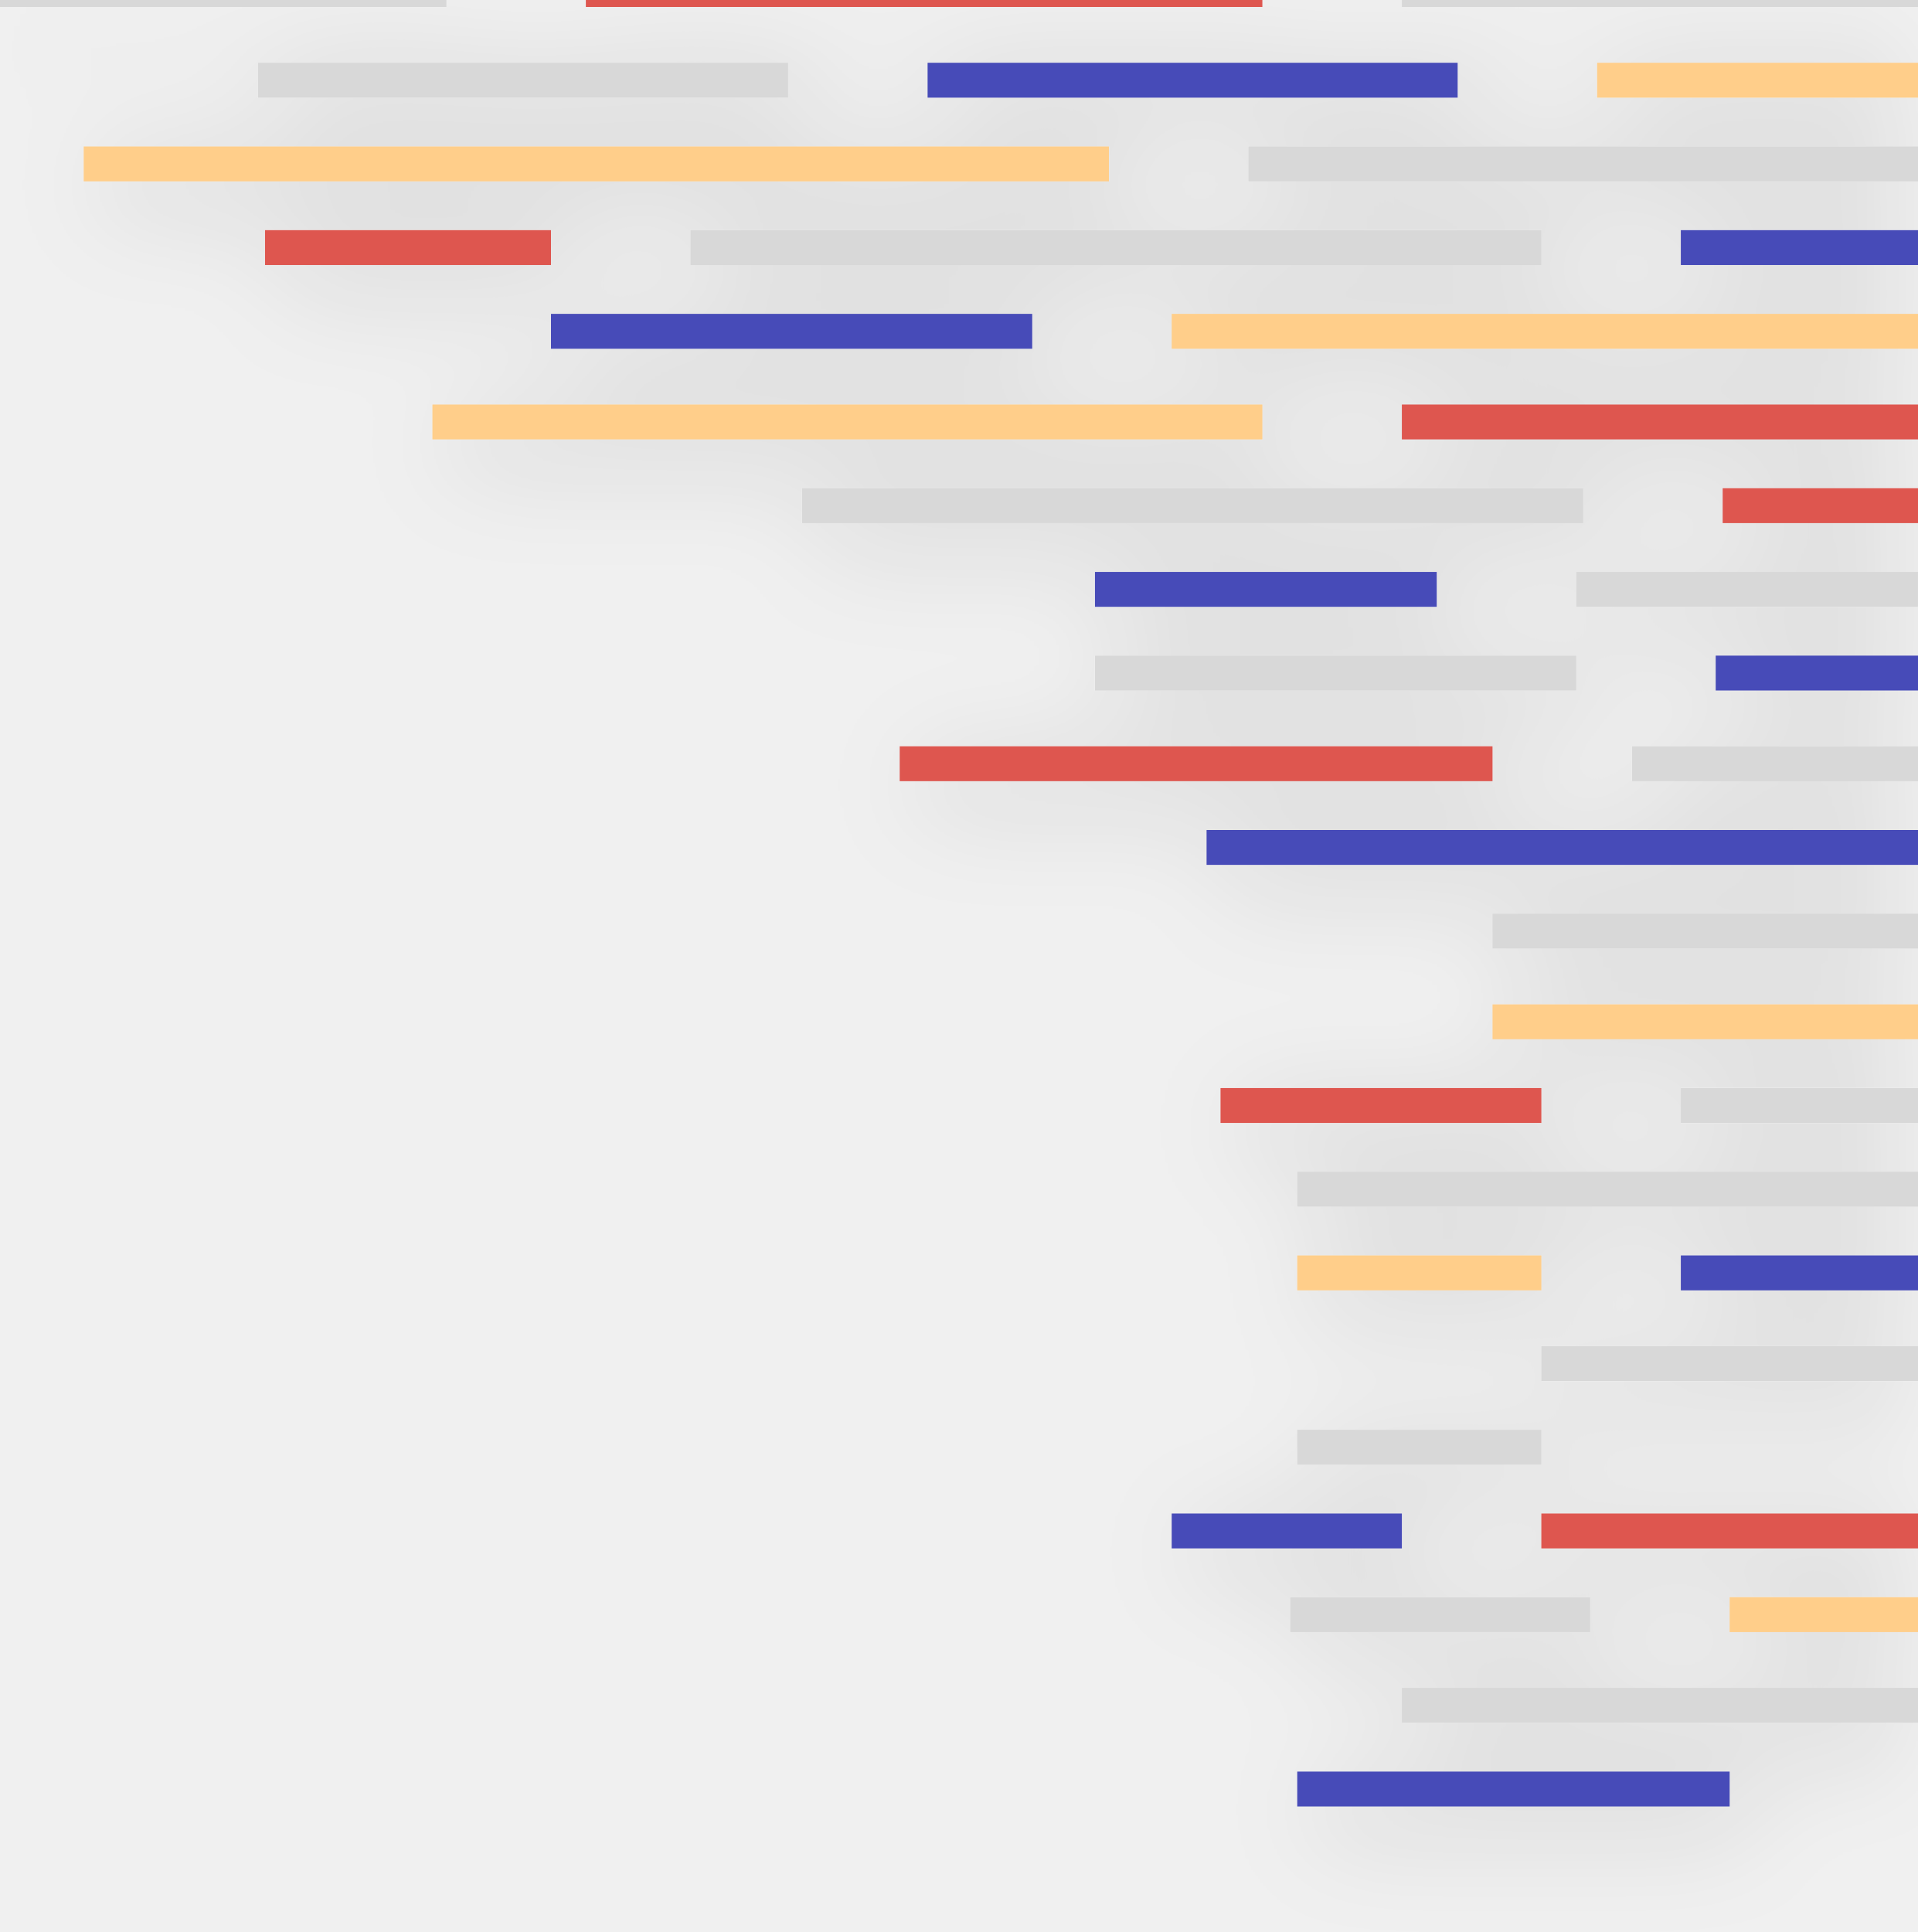
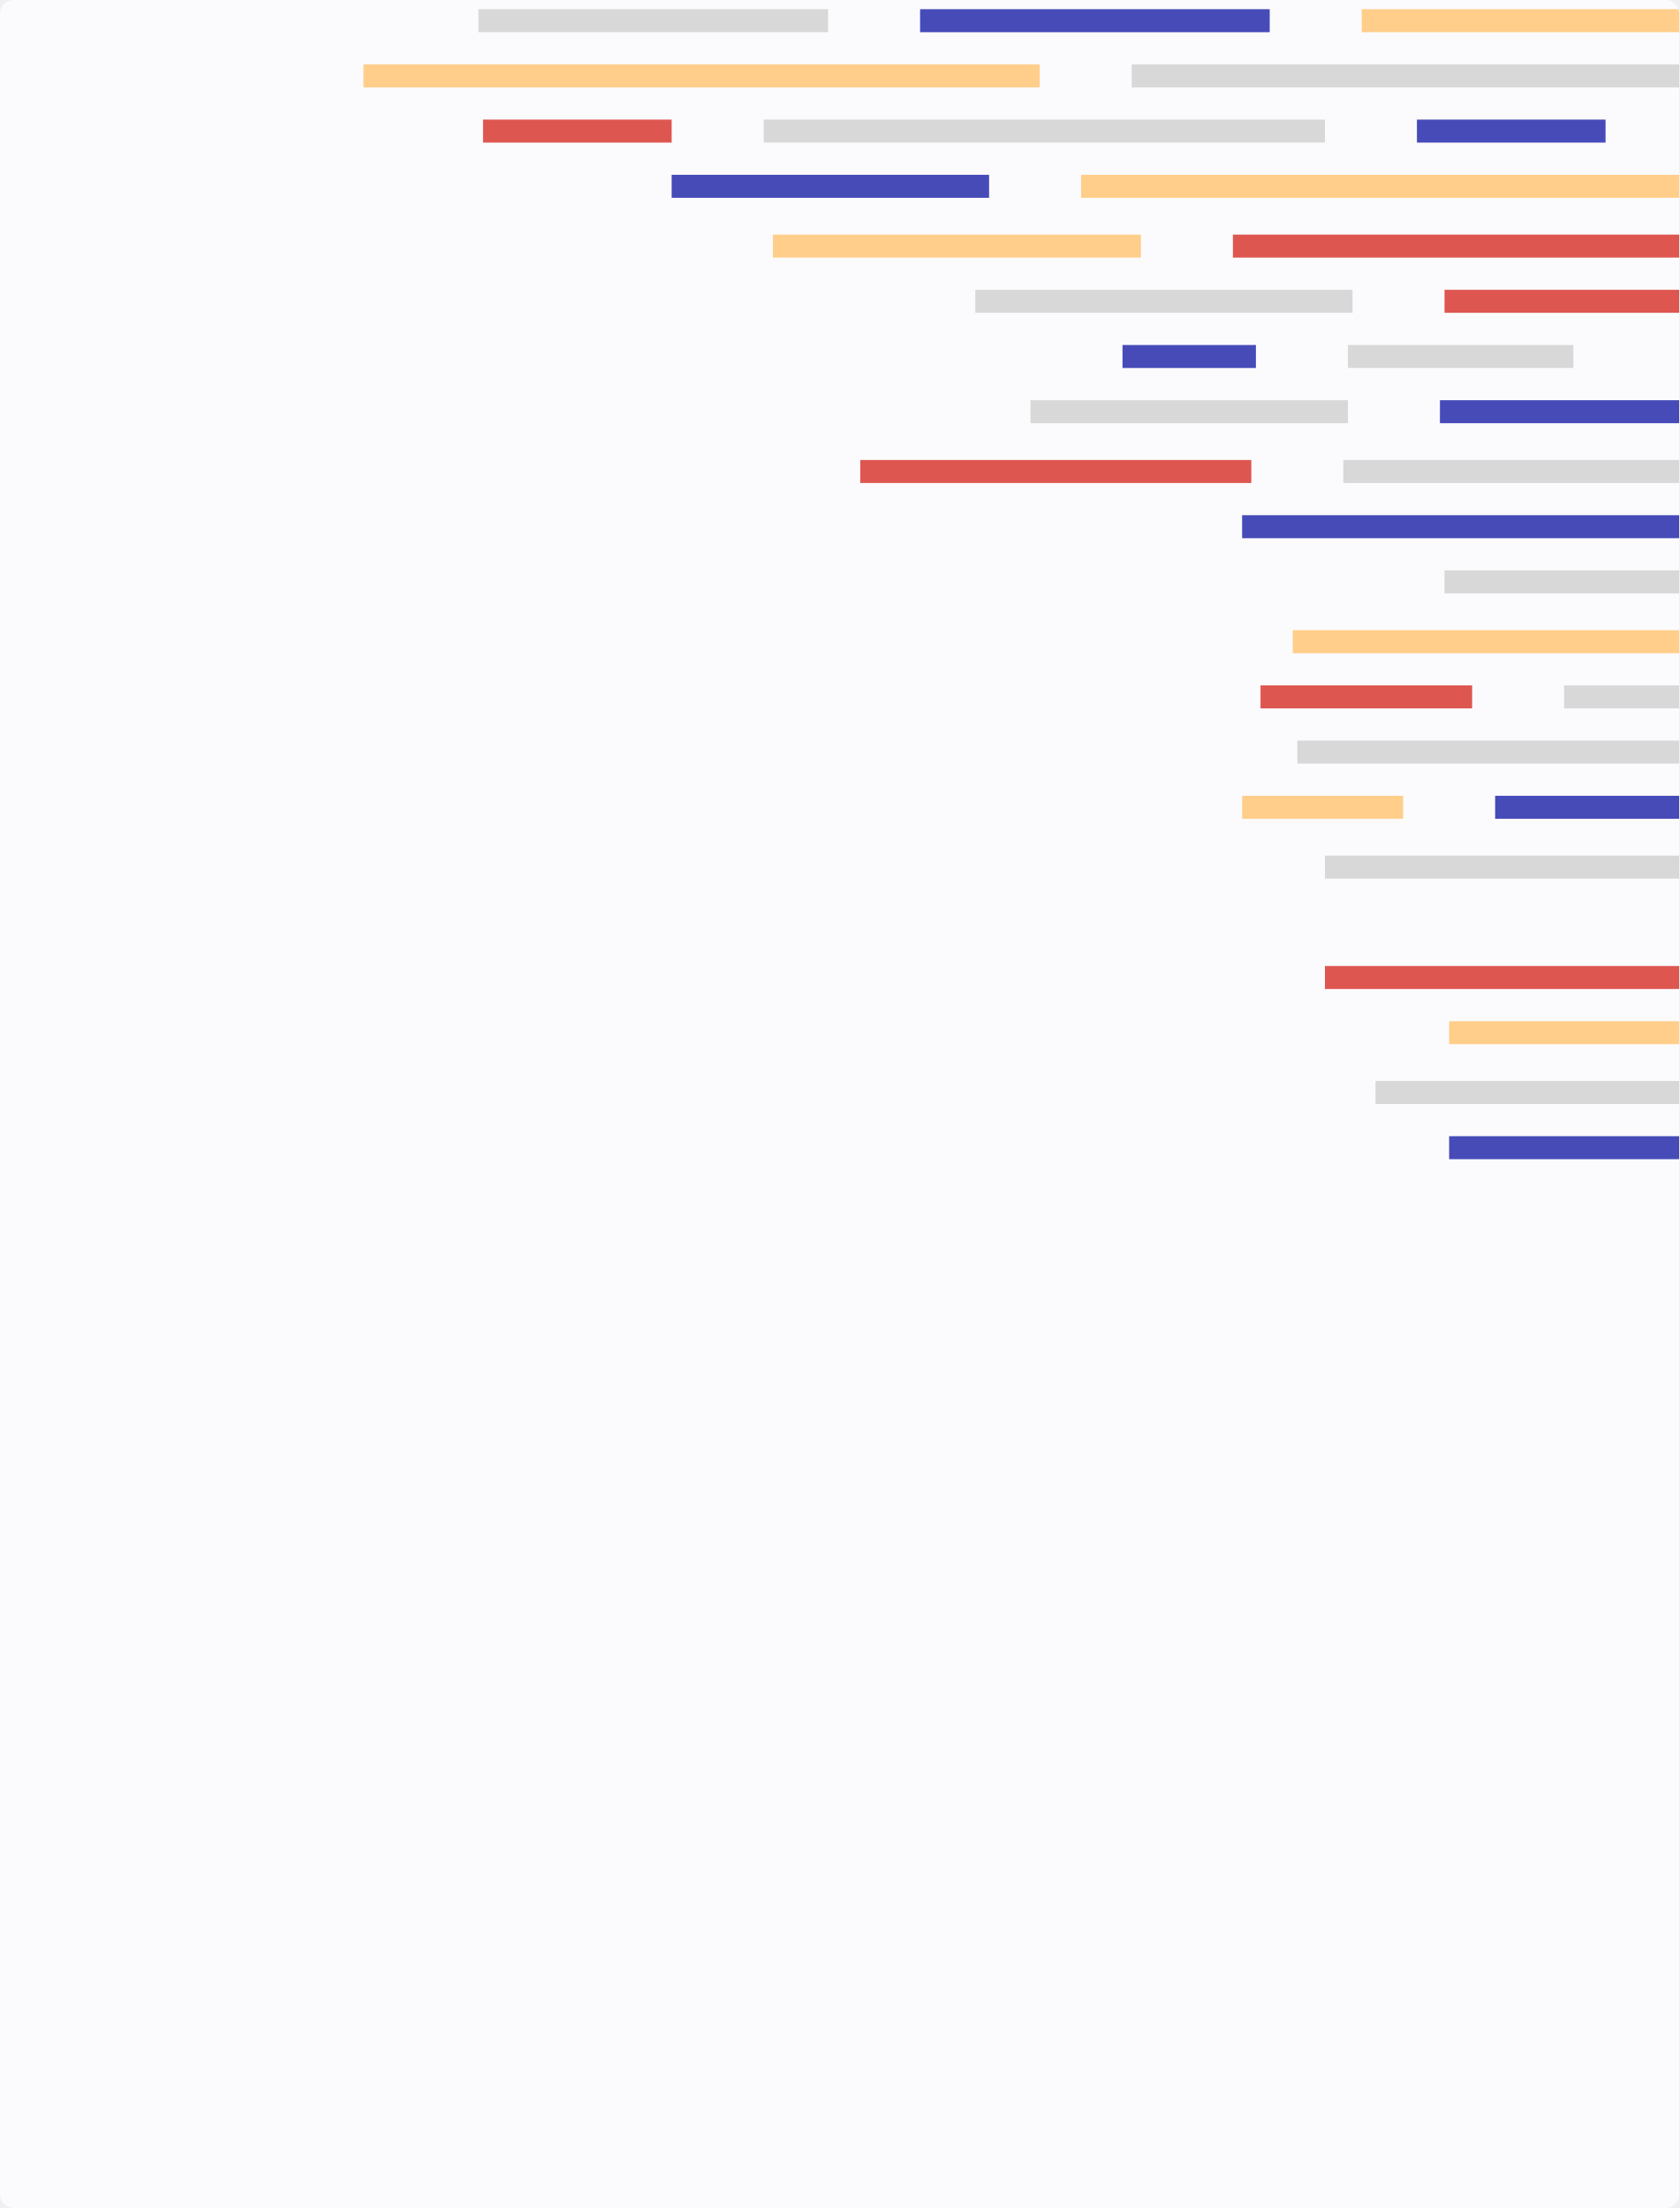
- <svg xmlns="http://www.w3.org/2000/svg" width="275" height="277" viewBox="0 0 275 277">
+ <svg xmlns="http://www.w3.org/2000/svg" xmlns:xlink="http://www.w3.org/1999/xlink" width="365px" height="480px" viewBox="0 0 365 480" version="1.1">
  <defs>
-     <filter id="a" width="120.6%" height="115.3%" x="-10.3%" y="-7.6%" filterUnits="objectBoundingBox">
-       <feOffset dx="3" dy="3" in="SourceAlpha" result="shadowOffsetOuter1" />
-       <feGaussianBlur in="shadowOffsetOuter1" result="shadowBlurOuter1" stdDeviation="7.5" />
-       <feColorMatrix in="shadowBlurOuter1" result="shadowMatrixOuter1" values="0 0 0 0 0 0 0 0 0 0 0 0 0 0 0 0 0 0 0.147 0" />
-       <feMerge>
-         <feMergeNode in="shadowMatrixOuter1" />
-         <feMergeNode in="SourceGraphic" />
-       </feMerge>
-     </filter>
+     <path d="M0,3 L-4.4408921e-16,477 C-2.41183085e-16,478.657 1.343,480 3,480 L362,480 C363.657,480 365,478.657 365,477 L365,3 C365,1.343 363.657,-3.04359188e-16 362,0 L3,0 C1.343,3.04359188e-16 -2.02906125e-16,1.343 0,3 Z" id="path-1" />
  </defs>
-   <g fill="none" fill-rule="evenodd" filter="url(#a)" transform="translate(-83 12)">
-     <path fill="#D8D8D8" d="M50-16h97v5H50z" />
-     <path fill="#DE5650" d="M167-16h97v5h-97z" />
-     <path fill="#D8D8D8" d="M284-16h97v5h-97zM120-3h76v5h-76z" />
-     <path fill="#464BB8" d="M216-3h76v5h-76z" />
-     <path fill="#FFCE8A" d="M312-3h76v5h-76zM95 9h147v5H95z" />
-     <path fill="#D8D8D8" d="M262 9h147v5H262z" />
-     <path fill="#DE5650" d="M121 21h41v5h-41z" />
-     <path fill="#464BB8" d="M324 21h41v5h-41z" />
-     <path fill="#D8D8D8" d="M182 21h122v5H182z" />
-     <path fill="#FFCE8A" d="M251 33h151v5H251z" />
-     <path fill="#464BB8" d="M162 33h69v5h-69z" />
-     <path fill="#FFCE8A" d="M145 46h119v5H145z" />
-     <path fill="#DE5650" d="M284 46h119v5H284z" />
-     <path fill="#D8D8D8" d="M198 58h112v5H198z" />
-     <path fill="#DE5650" d="M330 58h112v5H330z" />
-     <path fill="#464BB8" d="M240 70h49v5h-49z" />
-     <path fill="#D8D8D8" d="M309 70h49v5h-49zM240 82h69v5h-69z" />
-     <path fill="#464BB8" d="M329 82h69v5h-69z" />
-     <path fill="#D8D8D8" d="M317 95h85v5h-85z" />
-     <path fill="#DE5650" d="M212 95h85v5h-85z" />
-     <g fill="#464BB8">
-       <path d="M256 107h146v5H256z" />
-     </g>
-     <g fill="#D8D8D8">
-       <path d="M297 119h105v5H297z" />
-     </g>
-     <g fill="#FFCE8A">
-       <path d="M297 132h105v5H297z" />
-     </g>
-     <g>
-       <path fill="#D8D8D8" d="M324 144h78v5h-78z" />
-       <path fill="#DE5650" d="M258 144h46v5h-46z" />
-     </g>
-     <g fill="#D8D8D8">
-       <path d="M269 156h133v5H269z" />
-     </g>
-     <g>
-       <path fill="#464BB8" d="M324 168h78v5h-78z" />
-       <path fill="#FFCE8A" d="M269 168h35v5h-35z" />
-     </g>
-     <g fill="#D8D8D8">
-       <path d="M304 181h98v5h-98z" />
-     </g>
-     <g fill="#D8D8D8">
-       <path d="M269 193h35v5h-35z" />
-     </g>
-     <g>
-       <path fill="#DE5650" d="M304 205h98v5h-98z" />
-       <path fill="#464BB8" d="M251 205h33v5h-33z" />
-     </g>
-     <g>
-       <path fill="#FFCE8A" d="M331 217h71v5h-71z" />
-       <path fill="#D8D8D8" d="M268 217h43v5h-43z" />
-     </g>
-     <g fill="#D8D8D8">
-       <path d="M284 230h118v5H284z" />
-     </g>
-     <g fill="#464BB8">
-       <path d="M269 242h62v5h-62z" />
+   <g id="Page-2" stroke="none" stroke-width="1" fill="none" fill-rule="evenodd">
+     <g id="1-copy-29" transform="translate(-935, -1085)">
+       <g id="Group-12" transform="translate(935, 89)">
+         <g id="Контент" transform="translate(0, 996)">
+           <mask id="mask-2" fill="white">
+             <use xlink:href="#path-1" />
+           </mask>
+           <use id="Mask" fill="#FBFBFD" xlink:href="#path-1" />
+           <g id="Group-15" mask="url(#mask-2)">
+             <g transform="translate(34, -23)">
+               <g id="Group-34" transform="translate(70, 25)">
+                 <rect id="Rectangle-Copy-12" fill="#D8D8D8" x="0" y="0" width="76" height="5" />
+                 <rect id="Rectangle-Copy-49" fill="#464BB8" x="96" y="0" width="76" height="5" />
+                 <rect id="Rectangle-Copy-50" fill="#FFCE8A" x="192" y="0" width="76" height="5" />
+               </g>
+               <g id="Group-35" transform="translate(45, 37)">
+                 <rect id="Rectangle-Copy-13" fill="#FFCE8A" x="0" y="0" width="147" height="5" />
+                 <rect id="Rectangle-Copy-51" fill="#D8D8D8" x="167" y="0" width="147" height="5" />
+               </g>
+               <g id="Group-36" transform="translate(71, 49)">
+                 <rect id="Rectangle-Copy-14" fill="#DE5650" x="0" y="0" width="41" height="5" />
+                 <rect id="Rectangle-Copy-41" fill="#464BB8" x="203" y="0" width="41" height="5" />
+                 <rect id="Rectangle-Copy-40" fill="#D8D8D8" x="61" y="0" width="122" height="5" />
+               </g>
+               <g id="Group-37" transform="translate(112, 61)">
+                 <rect id="Rectangle-Copy-15" fill="#FFCE8A" x="89" y="0" width="151" height="5" />
+                 <rect id="Rectangle-Copy-39" fill="#464BB8" x="0" y="0" width="69" height="5" />
+               </g>
+               <g id="Group-38" transform="translate(134, 74)">
+                 <rect id="Rectangle-Copy-16" fill="#FFCE8A" x="0" y="0" width="80" height="5" />
+                 <rect id="Rectangle-Copy-52" fill="#DE5650" x="100" y="0" width="119" height="5" />
+               </g>
+               <g id="Group-39" transform="translate(178, 86)">
+                 <rect id="Rectangle-Copy-17" fill="#D8D8D8" x="0" y="0" width="82" height="5" />
+                 <rect id="Rectangle-Copy-36" fill="#DE5650" x="102" y="0" width="112" height="5" />
+               </g>
+               <g id="Group-40" transform="translate(210, 98)">
+                 <rect id="Rectangle-Copy-37" fill="#464BB8" x="0" y="0" width="29" height="5" />
+                 <rect id="Rectangle-Copy-38" fill="#D8D8D8" x="49" y="0" width="49" height="5" />
+               </g>
+               <g id="Group-41" transform="translate(190, 110)">
+                 <rect id="Rectangle-Copy-19" fill="#D8D8D8" x="0" y="0" width="69" height="5" />
+                 <rect id="Rectangle-Copy-44" fill="#464BB8" x="89" y="0" width="69" height="5" />
+               </g>
+               <g id="Group-42" transform="translate(153, 123)">
+                 <rect id="Rectangle-Copy-20" fill="#D8D8D8" x="105" y="0" width="85" height="5" />
+                 <rect id="Rectangle-Copy-42" fill="#DE5650" x="0" y="0" width="85" height="5" />
+               </g>
+               <g id="Rectangle-Copy-53" transform="translate(236, 135)">
+                 <rect id="Rectangle-Copy-21" fill="#464BB8" x="0" y="0" width="146" height="5" />
+               </g>
+               <g id="Rectangle-Copy-55" transform="translate(280, 147)">
+                 <rect id="Rectangle-Copy-22" fill="#D8D8D8" x="0" y="0" width="105" height="5" />
+               </g>
+               <g id="Rectangle-Copy-54" transform="translate(247, 160)">
+                 <rect id="Rectangle-Copy-43" fill="#FFCE8A" x="0" y="0" width="105" height="5" />
+               </g>
+               <g id="Group-43" transform="translate(240, 172)">
+                 <rect id="Rectangle-Copy-23" fill="#D8D8D8" x="66" y="0" width="78" height="5" />
+                 <rect id="Rectangle-Copy-45" fill="#DE5650" x="0" y="0" width="46" height="5" />
+               </g>
+               <g id="Rectangle-Copy-56" transform="translate(248, 184)">
+                 <rect id="Rectangle-Copy-24" fill="#D8D8D8" x="0" y="0" width="133" height="5" />
+               </g>
+               <g id="Group-44" transform="translate(236, 196)">
+                 <rect id="Rectangle-Copy-25" fill="#464BB8" x="55" y="0" width="78" height="5" />
+                 <rect id="Rectangle-Copy-46" fill="#FFCE8A" x="0" y="0" width="35" height="5" />
+               </g>
+               <g id="Rectangle-Copy-57" transform="translate(254, 209)">
+                 <rect id="Rectangle-Copy-26" fill="#D8D8D8" x="0" y="0" width="98" height="5" />
+               </g>
+               <g id="Group-45" transform="translate(254, 233)">
+                 <rect id="Rectangle-Copy-28" fill="#DE5650" x="0" y="0" width="98" height="5" />
+               </g>
+               <g id="Group-46" transform="translate(281, 245)">
+                 <rect id="Rectangle-Copy-29" fill="#FFCE8A" x="0" y="0" width="71" height="5" />
+               </g>
+               <g id="Rectangle-Copy-59" transform="translate(265, 258)">
+                 <rect id="Rectangle-Copy-30" fill="#D8D8D8" x="0" y="0" width="118" height="5" />
+               </g>
+               <g id="Rectangle-Copy-60" transform="translate(281, 270)">
+                 <rect id="Rectangle-Copy-31" fill="#464BB8" x="0" y="0" width="62" height="5" />
+               </g>
+             </g>
+           </g>
+         </g>
+       </g>
    </g>
  </g>
</svg>
